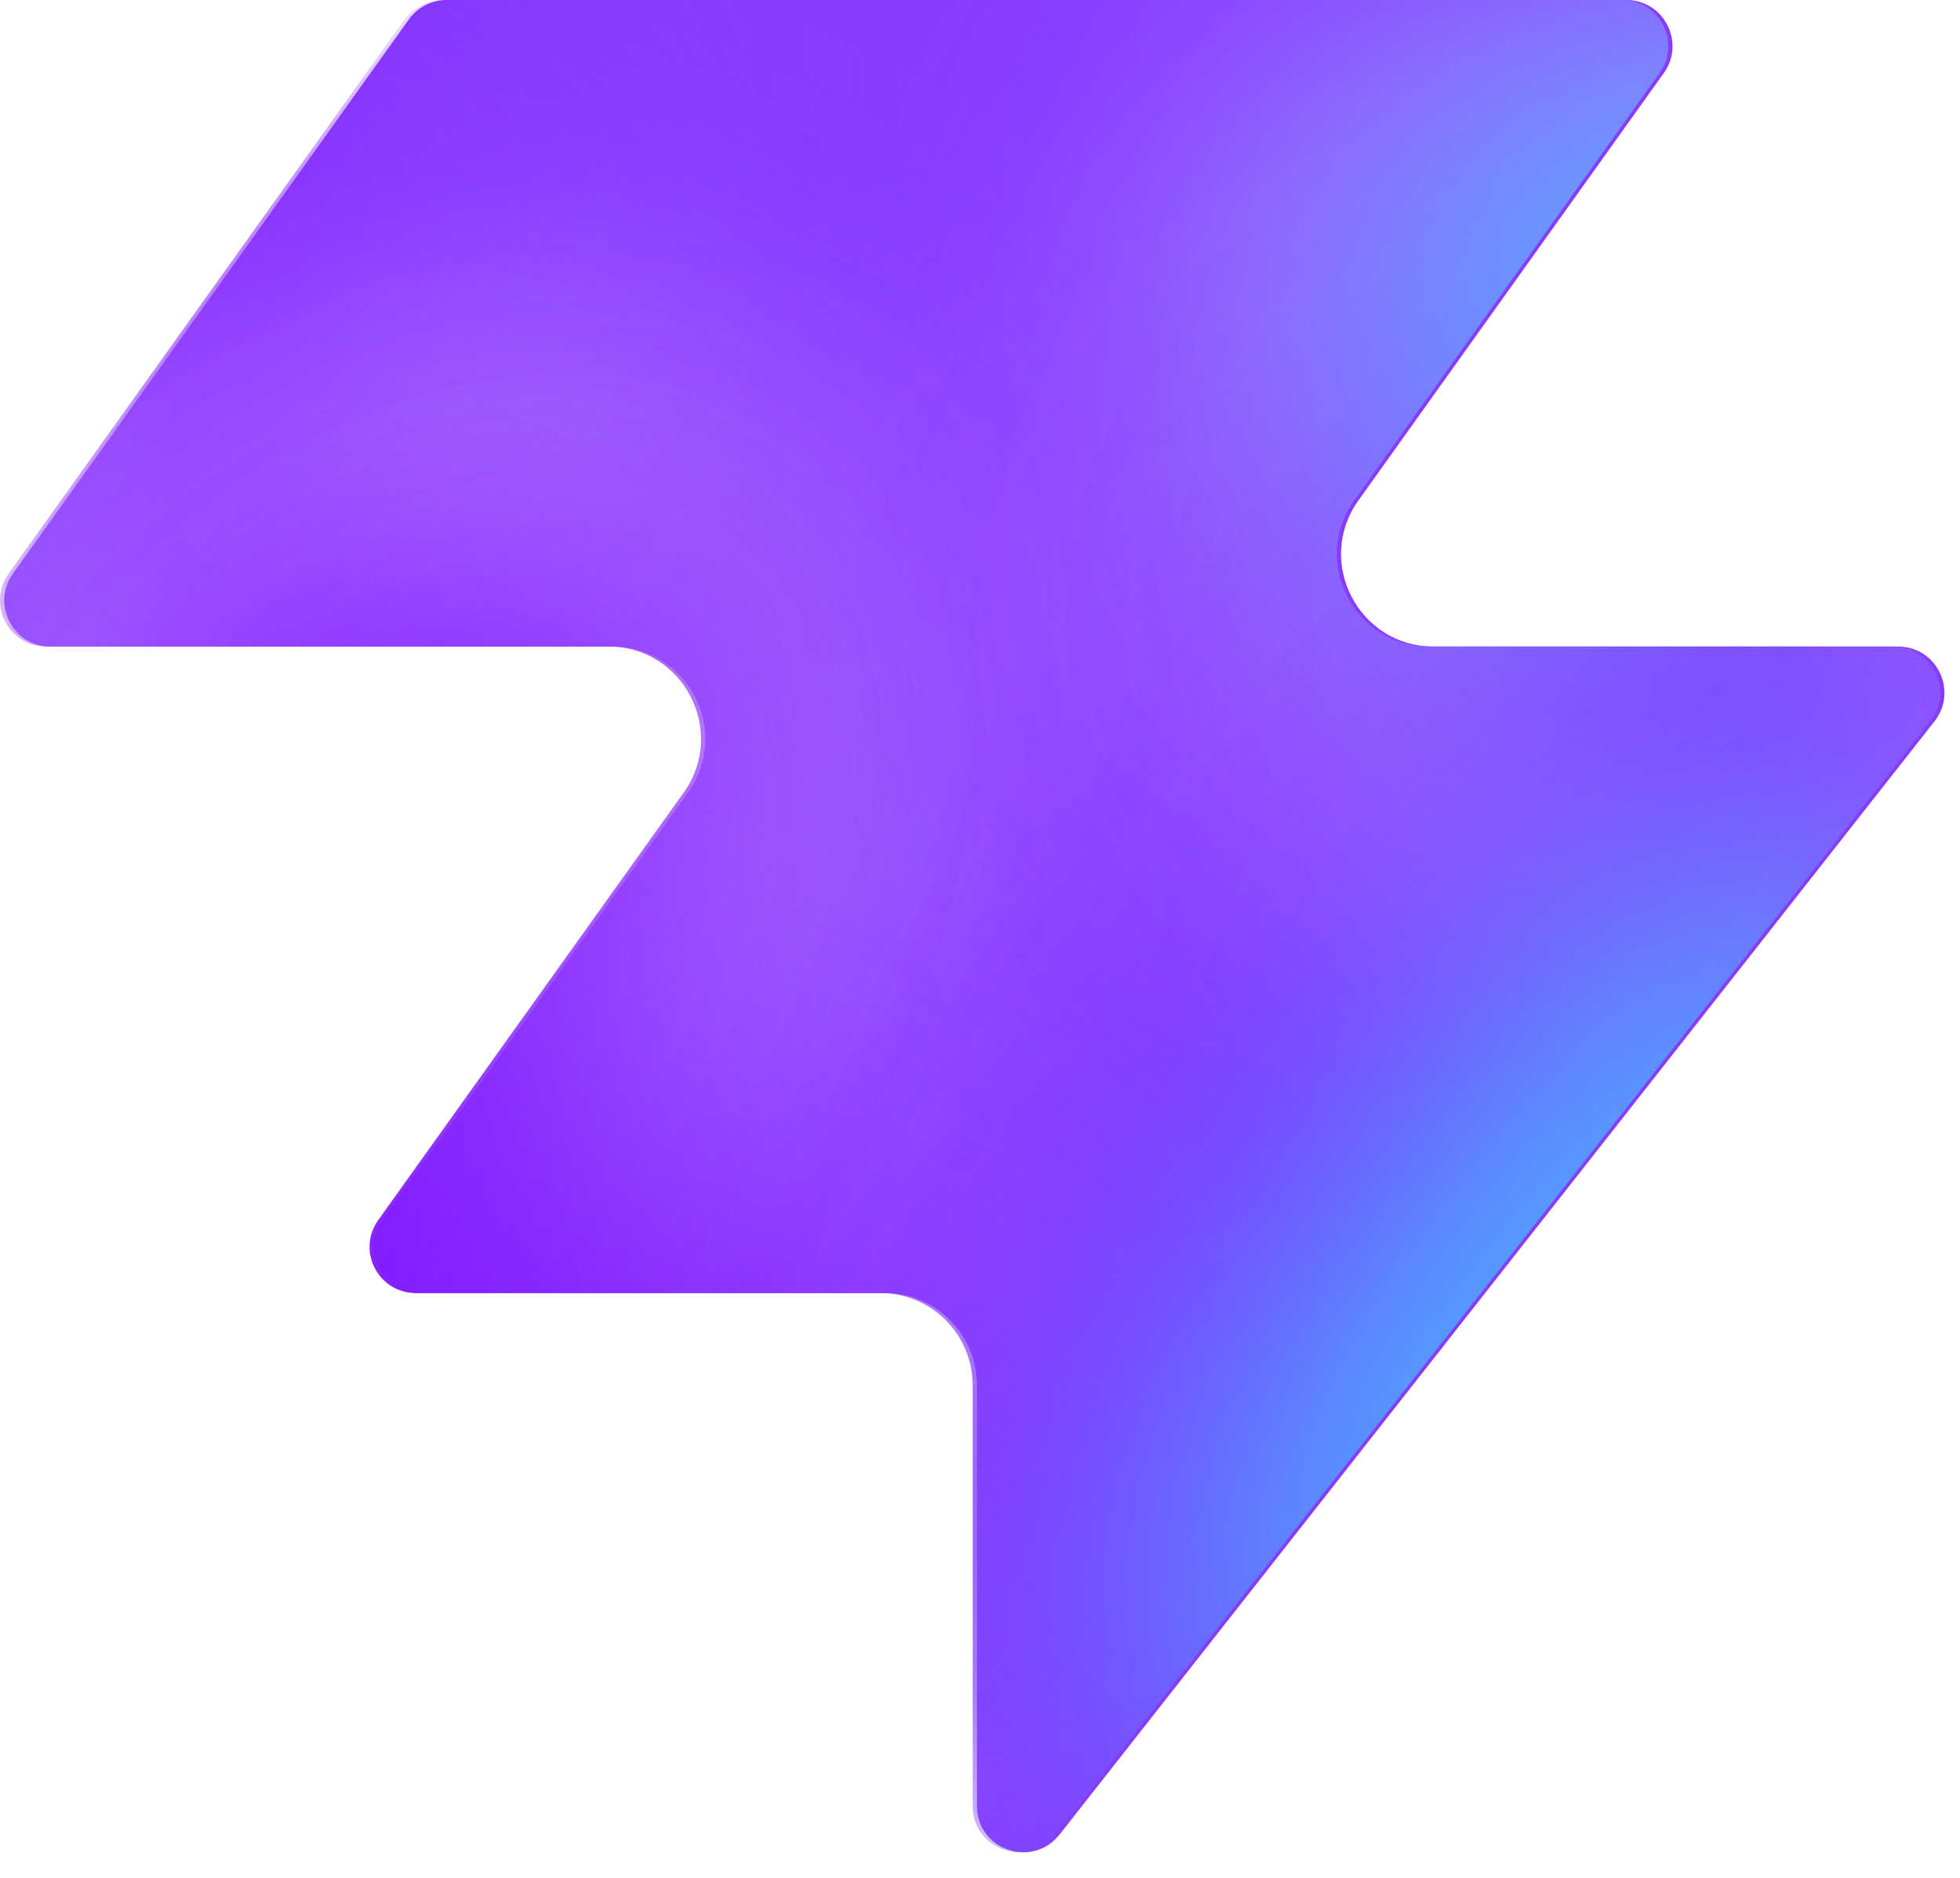
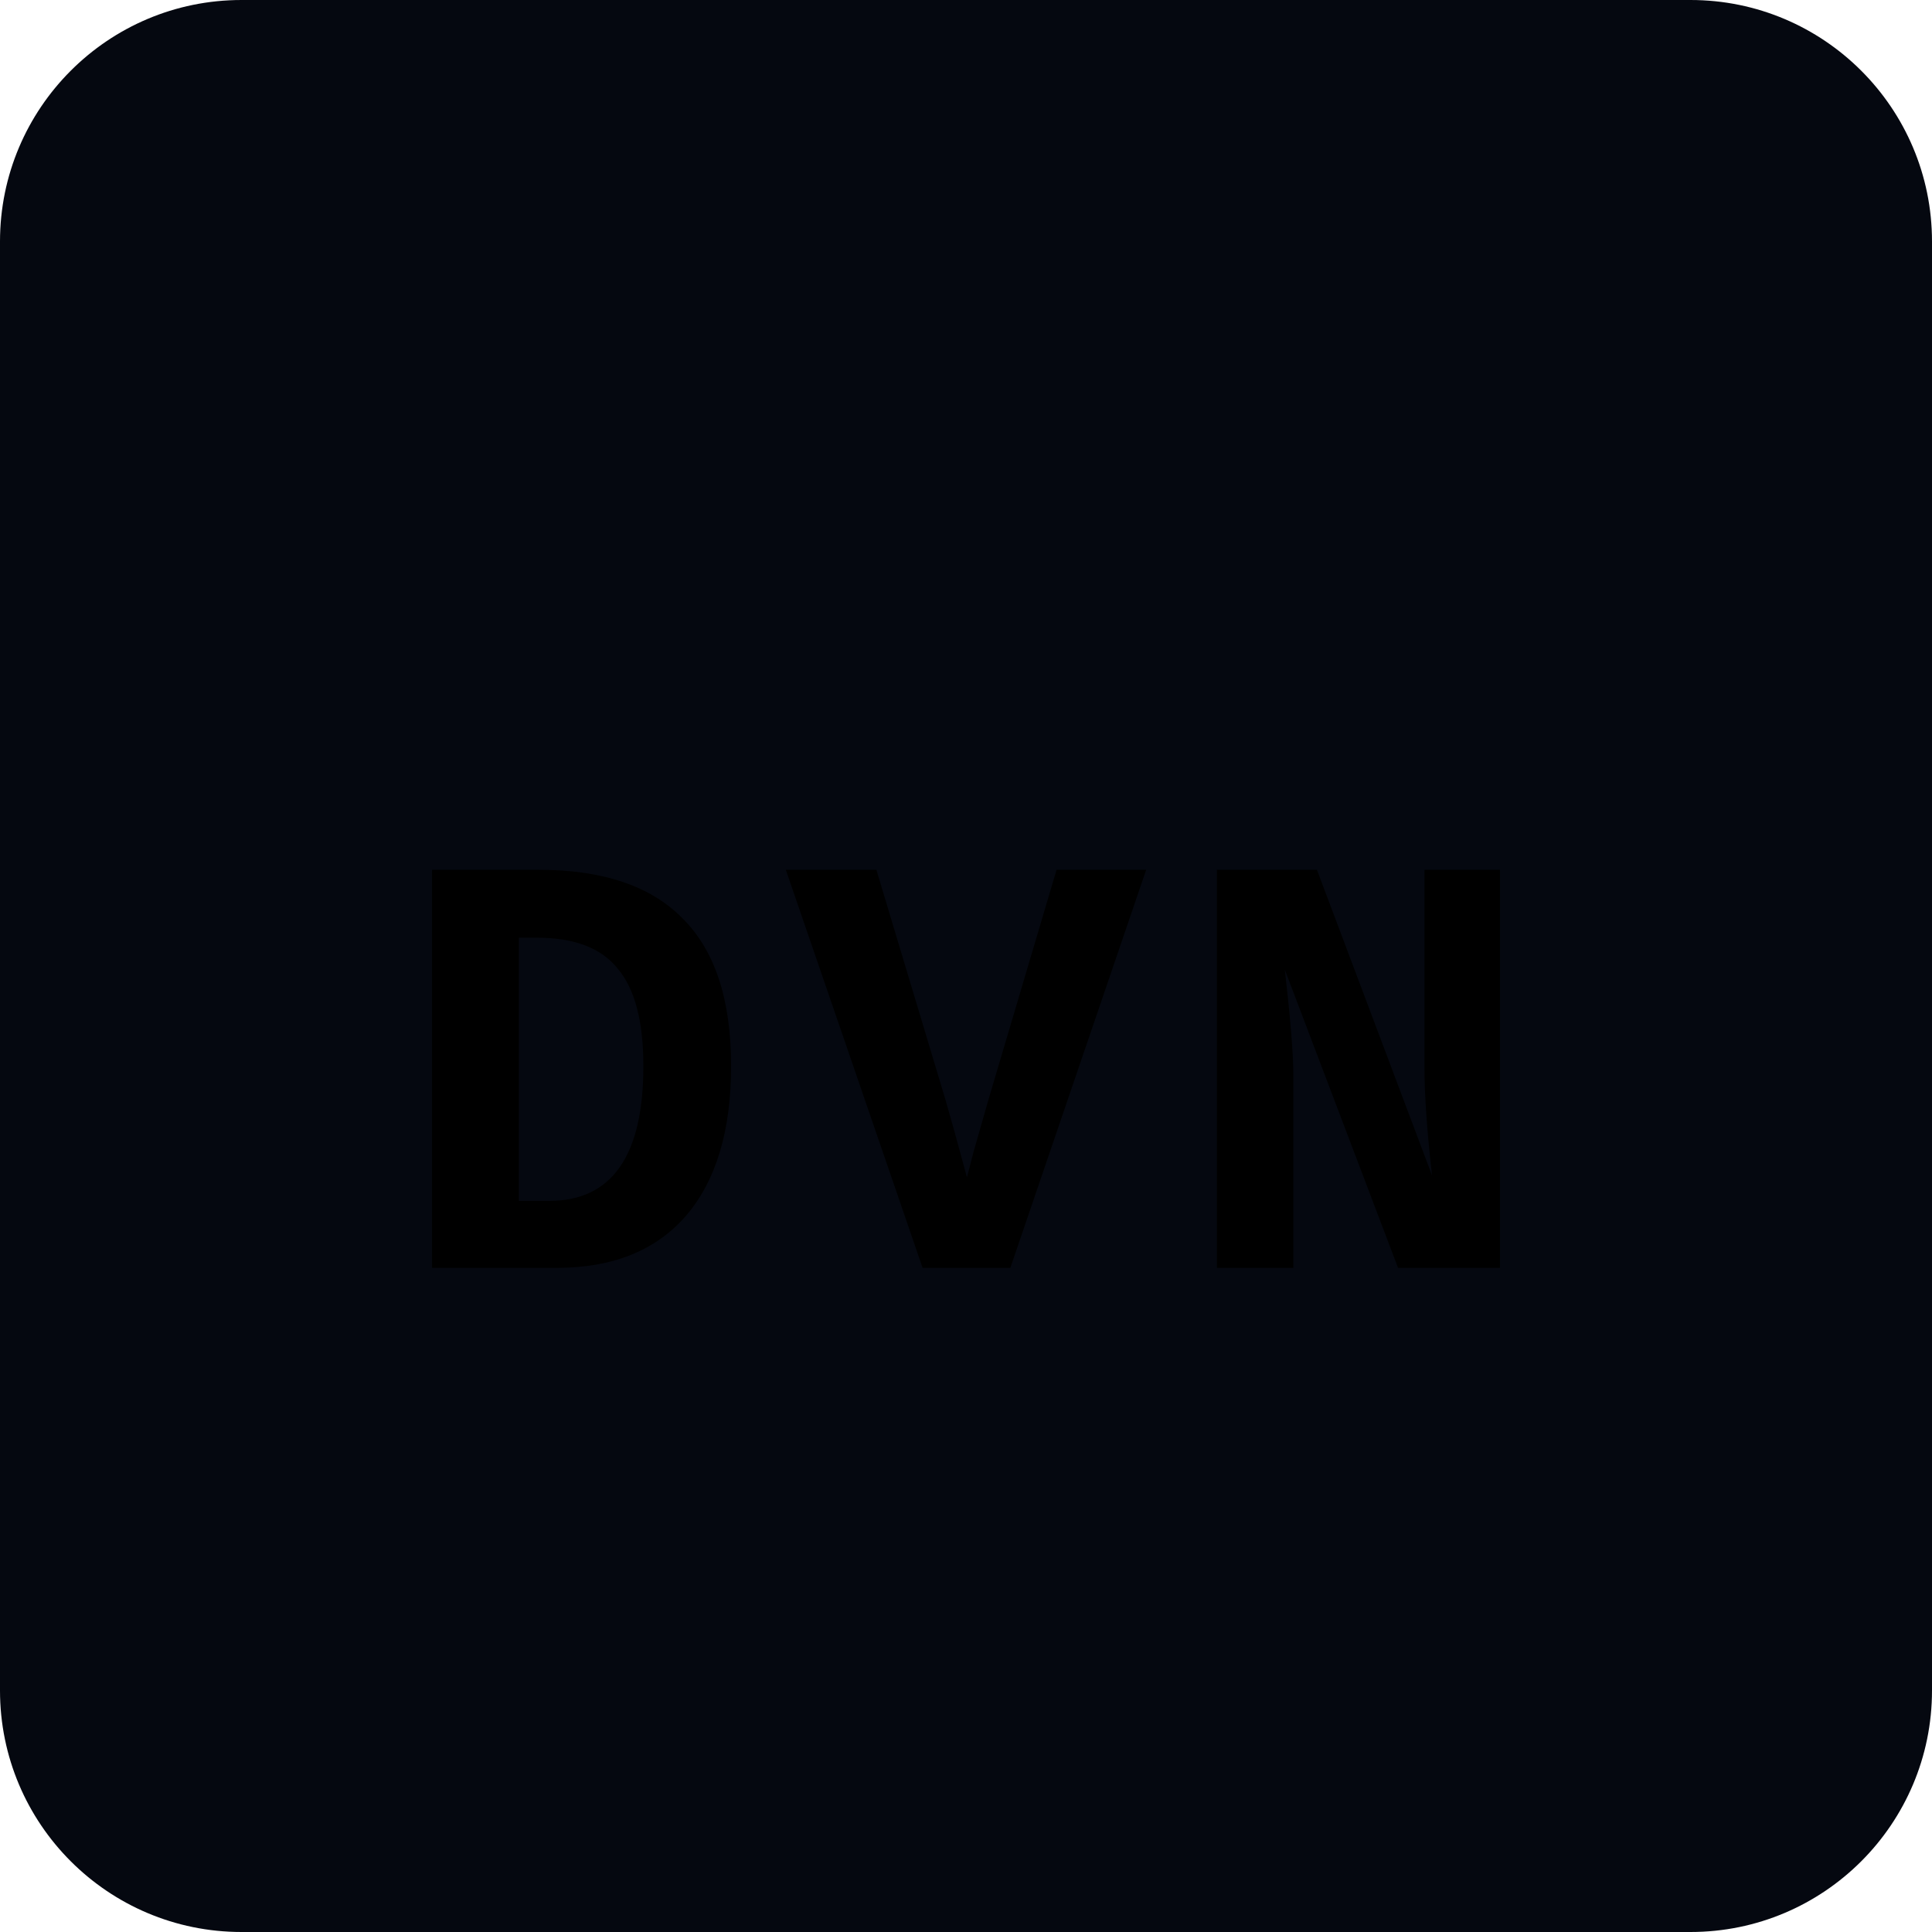
- <svg xmlns="http://www.w3.org/2000/svg" width="48" height="46" fill="none" viewBox="0 0 48 46">
-   <path fill="#863bff" d="M25.946 44.938c-.664.845-2.021.375-2.021-.698V33.937a2.26 2.26 0 0 0-2.262-2.262H10.287c-.92 0-1.456-1.04-.92-1.788l7.48-10.471c1.07-1.497 0-3.578-1.842-3.578H1.237c-.92 0-1.456-1.04-.92-1.788L10.013.474c.214-.297.556-.474.92-.474h28.894c.92 0 1.456 1.04.92 1.788l-7.48 10.471c-1.07 1.498 0 3.579 1.842 3.579h11.377c.943 0 1.473 1.088.89 1.83L25.947 44.94z" style="fill:#863bff;fill:color(display-p3 .525 .23 1);fill-opacity:1" />
-   <mask id="a" width="48" height="46" x="0" y="0" maskUnits="userSpaceOnUse" style="mask-type:alpha">
-     <path fill="#000" d="M25.842 44.938c-.664.844-2.021.375-2.021-.698V33.937a2.26 2.26 0 0 0-2.262-2.262H10.183c-.92 0-1.456-1.04-.92-1.788l7.48-10.471c1.07-1.498 0-3.579-1.842-3.579H1.133c-.92 0-1.456-1.04-.92-1.787L9.91.473c.214-.297.556-.474.92-.474h28.894c.92 0 1.456 1.04.92 1.788l-7.48 10.471c-1.07 1.498 0 3.578 1.842 3.578h11.377c.943 0 1.473 1.088.89 1.832L25.843 44.94z" style="fill:#000;fill-opacity:1" />
-   </mask>
-   <g mask="url(#a)">
-     <g filter="url(#b)">
-       <ellipse cx="5.508" cy="14.704" fill="#ede6ff" rx="5.508" ry="14.704" style="fill:#ede6ff;fill:color(display-p3 .927 .903 1);fill-opacity:1" transform="matrix(.00324 1 1 -.00324 -4.47 31.516)" />
-     </g>
-     <g filter="url(#c)">
-       <ellipse cx="10.399" cy="29.851" fill="#ede6ff" rx="10.399" ry="29.851" style="fill:#ede6ff;fill:color(display-p3 .927 .903 1);fill-opacity:1" transform="matrix(.00324 1 1 -.00324 -39.328 7.883)" />
-     </g>
-     <g filter="url(#d)">
-       <ellipse cx="5.508" cy="30.487" fill="#7e14ff" rx="5.508" ry="30.487" style="fill:#7e14ff;fill:color(display-p3 .492 .077 1);fill-opacity:1" transform="rotate(89.814 -25.913 -14.639)scale(1 -1)" />
-     </g>
-     <g filter="url(#e)">
-       <ellipse cx="5.508" cy="30.599" fill="#7e14ff" rx="5.508" ry="30.599" style="fill:#7e14ff;fill:color(display-p3 .492 .077 1);fill-opacity:1" transform="rotate(89.814 -32.644 -3.334)scale(1 -1)" />
-     </g>
-     <g filter="url(#f)">
-       <ellipse cx="5.508" cy="30.599" fill="#7e14ff" rx="5.508" ry="30.599" style="fill:#7e14ff;fill:color(display-p3 .492 .077 1);fill-opacity:1" transform="matrix(.00324 1 1 -.00324 -34.34 30.47)" />
-     </g>
-     <g filter="url(#g)">
-       <ellipse cx="14.072" cy="22.078" fill="#ede6ff" rx="14.072" ry="22.078" style="fill:#ede6ff;fill:color(display-p3 .927 .903 1);fill-opacity:1" transform="rotate(93.35 24.506 48.493)scale(-1 1)" />
-     </g>
-     <g filter="url(#h)">
-       <ellipse cx="3.47" cy="21.501" fill="#7e14ff" rx="3.47" ry="21.501" style="fill:#7e14ff;fill:color(display-p3 .492 .077 1);fill-opacity:1" transform="rotate(89.009 28.708 47.59)scale(-1 1)" />
-     </g>
-     <g filter="url(#i)">
-       <ellipse cx="3.47" cy="21.501" fill="#7e14ff" rx="3.47" ry="21.501" style="fill:#7e14ff;fill:color(display-p3 .492 .077 1);fill-opacity:1" transform="rotate(89.009 28.708 47.59)scale(-1 1)" />
-     </g>
-     <g filter="url(#j)">
-       <ellipse cx=".387" cy="8.972" fill="#7e14ff" rx="4.407" ry="29.108" style="fill:#7e14ff;fill:color(display-p3 .492 .077 1);fill-opacity:1" transform="rotate(39.51 .387 8.972)" />
-     </g>
-     <g filter="url(#k)">
-       <ellipse cx="47.523" cy="-6.092" fill="#7e14ff" rx="4.407" ry="29.108" style="fill:#7e14ff;fill:color(display-p3 .492 .077 1);fill-opacity:1" transform="rotate(37.892 47.523 -6.092)" />
-     </g>
-     <g filter="url(#l)">
-       <ellipse cx="41.412" cy="6.333" fill="#47bfff" rx="5.971" ry="9.665" style="fill:#47bfff;fill:color(display-p3 .28 .748 1);fill-opacity:1" transform="rotate(37.892 41.412 6.333)" />
-     </g>
-     <g filter="url(#m)">
-       <ellipse cx="-1.879" cy="38.332" fill="#7e14ff" rx="4.407" ry="29.108" style="fill:#7e14ff;fill:color(display-p3 .492 .077 1);fill-opacity:1" transform="rotate(37.892 -1.88 38.332)" />
-     </g>
-     <g filter="url(#n)">
-       <ellipse cx="-1.879" cy="38.332" fill="#7e14ff" rx="4.407" ry="29.108" style="fill:#7e14ff;fill:color(display-p3 .492 .077 1);fill-opacity:1" transform="rotate(37.892 -1.88 38.332)" />
-     </g>
-     <g filter="url(#o)">
-       <ellipse cx="35.651" cy="29.907" fill="#7e14ff" rx="4.407" ry="29.108" style="fill:#7e14ff;fill:color(display-p3 .492 .077 1);fill-opacity:1" transform="rotate(37.892 35.651 29.907)" />
-     </g>
-     <g filter="url(#p)">
-       <ellipse cx="38.418" cy="32.4" fill="#47bfff" rx="5.971" ry="15.297" style="fill:#47bfff;fill:color(display-p3 .28 .748 1);fill-opacity:1" transform="rotate(37.892 38.418 32.4)" />
-     </g>
-   </g>
-   <defs>
-     <filter id="b" width="60.045" height="41.654" x="-19.77" y="16.149" color-interpolation-filters="sRGB" filterUnits="userSpaceOnUse">
-       <feFlood flood-opacity="0" result="BackgroundImageFix" />
-       <feBlend in="SourceGraphic" in2="BackgroundImageFix" result="shape" />
-       <feGaussianBlur result="effect1_foregroundBlur_2002_17158" stdDeviation="7.659" />
-     </filter>
-     <filter id="c" width="90.34" height="51.437" x="-54.613" y="-7.533" color-interpolation-filters="sRGB" filterUnits="userSpaceOnUse">
-       <feFlood flood-opacity="0" result="BackgroundImageFix" />
-       <feBlend in="SourceGraphic" in2="BackgroundImageFix" result="shape" />
-       <feGaussianBlur result="effect1_foregroundBlur_2002_17158" stdDeviation="7.659" />
-     </filter>
-     <filter id="d" width="79.355" height="29.4" x="-49.64" y="2.03" color-interpolation-filters="sRGB" filterUnits="userSpaceOnUse">
-       <feFlood flood-opacity="0" result="BackgroundImageFix" />
-       <feBlend in="SourceGraphic" in2="BackgroundImageFix" result="shape" />
-       <feGaussianBlur result="effect1_foregroundBlur_2002_17158" stdDeviation="4.596" />
-     </filter>
-     <filter id="e" width="79.579" height="29.4" x="-45.045" y="20.029" color-interpolation-filters="sRGB" filterUnits="userSpaceOnUse">
-       <feFlood flood-opacity="0" result="BackgroundImageFix" />
-       <feBlend in="SourceGraphic" in2="BackgroundImageFix" result="shape" />
-       <feGaussianBlur result="effect1_foregroundBlur_2002_17158" stdDeviation="4.596" />
-     </filter>
-     <filter id="f" width="79.579" height="29.4" x="-43.513" y="21.178" color-interpolation-filters="sRGB" filterUnits="userSpaceOnUse">
-       <feFlood flood-opacity="0" result="BackgroundImageFix" />
-       <feBlend in="SourceGraphic" in2="BackgroundImageFix" result="shape" />
-       <feGaussianBlur result="effect1_foregroundBlur_2002_17158" stdDeviation="4.596" />
-     </filter>
-     <filter id="g" width="74.749" height="58.852" x="15.756" y="-17.901" color-interpolation-filters="sRGB" filterUnits="userSpaceOnUse">
-       <feFlood flood-opacity="0" result="BackgroundImageFix" />
-       <feBlend in="SourceGraphic" in2="BackgroundImageFix" result="shape" />
-       <feGaussianBlur result="effect1_foregroundBlur_2002_17158" stdDeviation="7.659" />
-     </filter>
-     <filter id="h" width="61.377" height="25.362" x="23.548" y="2.284" color-interpolation-filters="sRGB" filterUnits="userSpaceOnUse">
-       <feFlood flood-opacity="0" result="BackgroundImageFix" />
-       <feBlend in="SourceGraphic" in2="BackgroundImageFix" result="shape" />
-       <feGaussianBlur result="effect1_foregroundBlur_2002_17158" stdDeviation="4.596" />
-     </filter>
-     <filter id="i" width="61.377" height="25.362" x="23.548" y="2.284" color-interpolation-filters="sRGB" filterUnits="userSpaceOnUse">
-       <feFlood flood-opacity="0" result="BackgroundImageFix" />
-       <feBlend in="SourceGraphic" in2="BackgroundImageFix" result="shape" />
-       <feGaussianBlur result="effect1_foregroundBlur_2002_17158" stdDeviation="4.596" />
-     </filter>
-     <filter id="j" width="56.045" height="63.649" x="-27.636" y="-22.853" color-interpolation-filters="sRGB" filterUnits="userSpaceOnUse">
-       <feFlood flood-opacity="0" result="BackgroundImageFix" />
-       <feBlend in="SourceGraphic" in2="BackgroundImageFix" result="shape" />
-       <feGaussianBlur result="effect1_foregroundBlur_2002_17158" stdDeviation="4.596" />
-     </filter>
-     <filter id="k" width="54.814" height="64.646" x="20.116" y="-38.415" color-interpolation-filters="sRGB" filterUnits="userSpaceOnUse">
-       <feFlood flood-opacity="0" result="BackgroundImageFix" />
-       <feBlend in="SourceGraphic" in2="BackgroundImageFix" result="shape" />
-       <feGaussianBlur result="effect1_foregroundBlur_2002_17158" stdDeviation="4.596" />
-     </filter>
-     <filter id="l" width="33.541" height="35.313" x="24.641" y="-11.323" color-interpolation-filters="sRGB" filterUnits="userSpaceOnUse">
-       <feFlood flood-opacity="0" result="BackgroundImageFix" />
-       <feBlend in="SourceGraphic" in2="BackgroundImageFix" result="shape" />
-       <feGaussianBlur result="effect1_foregroundBlur_2002_17158" stdDeviation="4.596" />
-     </filter>
-     <filter id="m" width="54.814" height="64.646" x="-29.286" y="6.009" color-interpolation-filters="sRGB" filterUnits="userSpaceOnUse">
-       <feFlood flood-opacity="0" result="BackgroundImageFix" />
-       <feBlend in="SourceGraphic" in2="BackgroundImageFix" result="shape" />
-       <feGaussianBlur result="effect1_foregroundBlur_2002_17158" stdDeviation="4.596" />
-     </filter>
-     <filter id="n" width="54.814" height="64.646" x="-29.286" y="6.009" color-interpolation-filters="sRGB" filterUnits="userSpaceOnUse">
-       <feFlood flood-opacity="0" result="BackgroundImageFix" />
-       <feBlend in="SourceGraphic" in2="BackgroundImageFix" result="shape" />
-       <feGaussianBlur result="effect1_foregroundBlur_2002_17158" stdDeviation="4.596" />
-     </filter>
-     <filter id="o" width="54.814" height="64.646" x="8.244" y="-2.416" color-interpolation-filters="sRGB" filterUnits="userSpaceOnUse">
-       <feFlood flood-opacity="0" result="BackgroundImageFix" />
-       <feBlend in="SourceGraphic" in2="BackgroundImageFix" result="shape" />
-       <feGaussianBlur result="effect1_foregroundBlur_2002_17158" stdDeviation="4.596" />
-     </filter>
-     <filter id="p" width="39.409" height="43.623" x="18.713" y="10.588" color-interpolation-filters="sRGB" filterUnits="userSpaceOnUse">
-       <feFlood flood-opacity="0" result="BackgroundImageFix" />
-       <feBlend in="SourceGraphic" in2="BackgroundImageFix" result="shape" />
-       <feGaussianBlur result="effect1_foregroundBlur_2002_17158" stdDeviation="4.596" />
-     </filter>
-   </defs>
+ <svg xmlns="http://www.w3.org/2000/svg" viewBox="0 0 32 32" width="32" height="32">
+   <rect width="32" height="32" rx="4" fill="#050810" />
+   <rect x="1" y="1" width="30" height="30" rx="3" fill="none" stroke="oklch(75% 0.18 195)" stroke-width="1.5" />
+   <text x="16" y="21" text-anchor="middle" font-family="'JetBrains Mono', 'Courier New', monospace" font-size="10" font-weight="700" letter-spacing="0.5" fill="oklch(75% 0.18 195)">DVN</text>
</svg>
